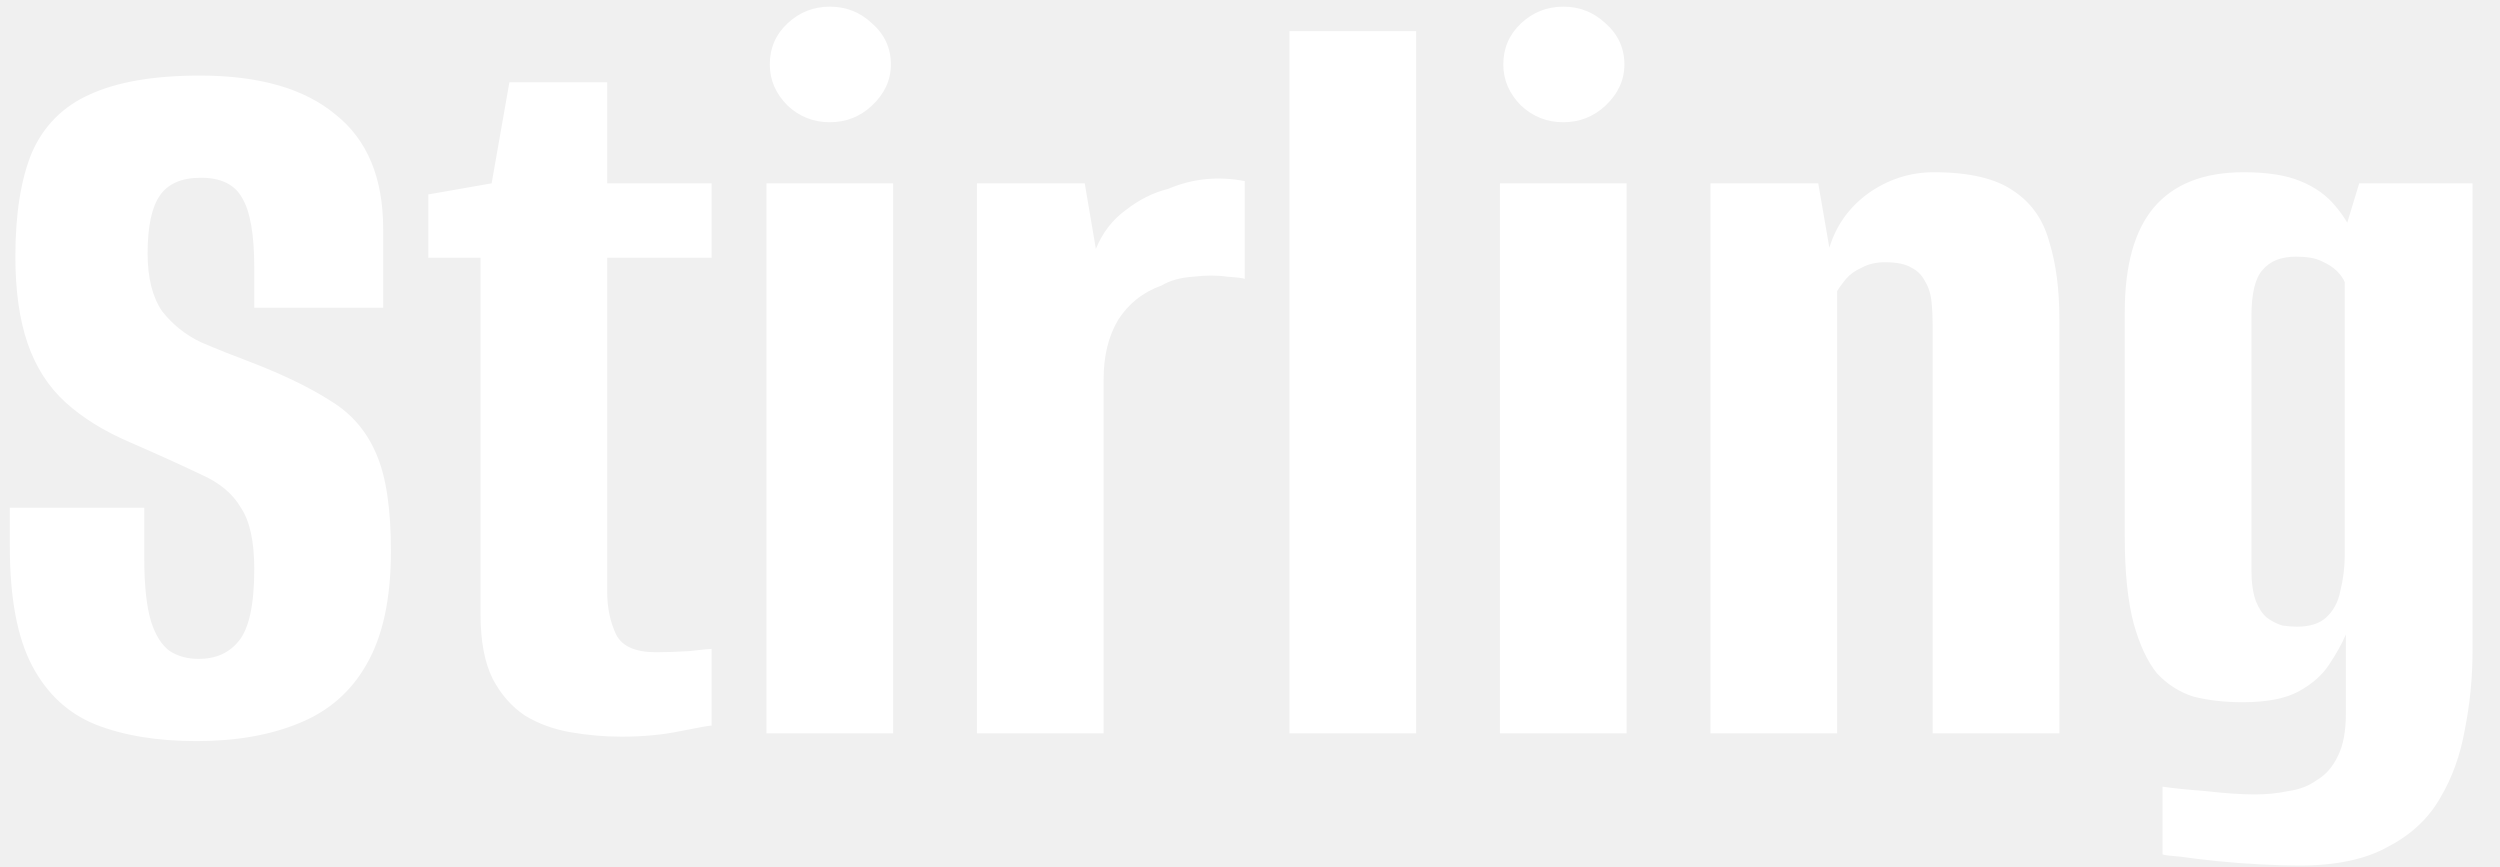
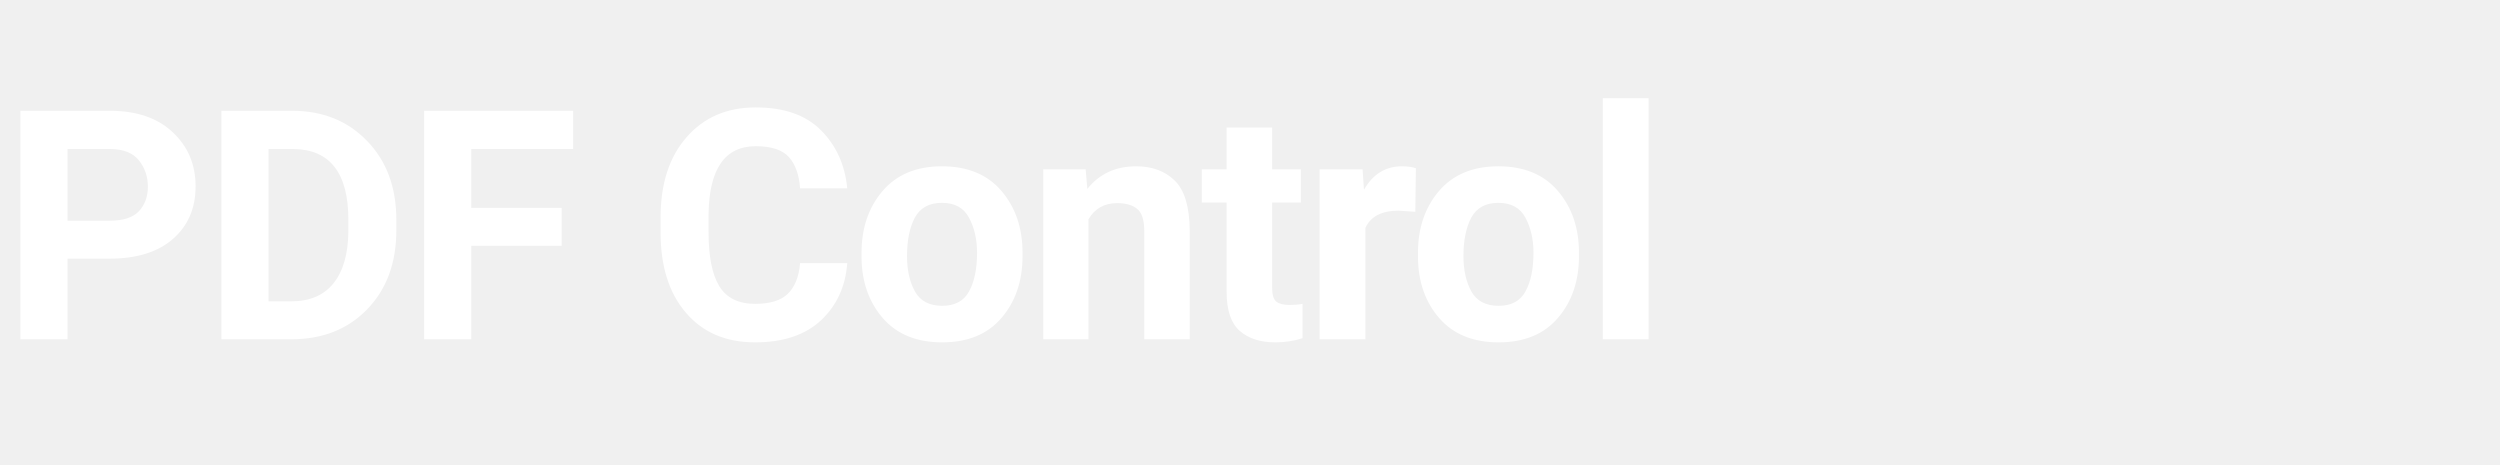
- <svg xmlns="http://www.w3.org/2000/svg" width="75" height="26" viewBox="0 0 75 26" fill="none">
-   <path d="M5.895 22.233C4.717 22.233 3.706 22.067 2.861 21.733C2.039 21.4 1.406 20.811 0.961 19.967C0.517 19.122 0.295 17.933 0.295 16.4V15.233C0.984 15.233 1.661 15.233 2.328 15.233C2.995 15.233 3.661 15.233 4.328 15.233V16.733C4.328 17.556 4.395 18.189 4.528 18.633C4.661 19.056 4.85 19.356 5.095 19.533C5.339 19.689 5.628 19.767 5.961 19.767C6.473 19.767 6.873 19.589 7.161 19.233C7.473 18.856 7.628 18.133 7.628 17.067C7.628 16.244 7.495 15.633 7.228 15.233C6.984 14.811 6.584 14.478 6.028 14.233C5.473 13.967 4.761 13.644 3.895 13.267C3.117 12.933 2.473 12.533 1.961 12.067C1.45 11.6 1.073 11.011 0.828 10.3C0.584 9.589 0.461 8.722 0.461 7.7C0.461 6.411 0.628 5.367 0.961 4.567C1.317 3.767 1.895 3.189 2.695 2.833C3.517 2.456 4.617 2.267 5.995 2.267C7.773 2.267 9.128 2.656 10.062 3.433C11.017 4.189 11.495 5.333 11.495 6.867V9.233C10.85 9.233 10.206 9.233 9.561 9.233C8.939 9.233 8.295 9.233 7.628 9.233V8.033C7.628 7.033 7.506 6.333 7.261 5.933C7.039 5.533 6.628 5.333 6.028 5.333C5.45 5.333 5.039 5.511 4.795 5.867C4.55 6.222 4.428 6.8 4.428 7.6C4.428 8.333 4.573 8.911 4.861 9.333C5.173 9.733 5.561 10.044 6.028 10.267C6.495 10.467 6.995 10.667 7.528 10.867C8.506 11.244 9.306 11.633 9.928 12.033C10.55 12.411 11.006 12.944 11.295 13.633C11.584 14.3 11.728 15.267 11.728 16.533C11.728 17.956 11.484 19.089 10.995 19.933C10.528 20.756 9.85 21.344 8.961 21.7C8.095 22.056 7.073 22.233 5.895 22.233ZM18.649 22.1C18.138 22.1 17.627 22.056 17.116 21.967C16.605 21.878 16.149 21.711 15.749 21.467C15.349 21.2 15.027 20.833 14.782 20.367C14.538 19.878 14.416 19.233 14.416 18.433V7.733H12.849V5.833L14.749 5.5L15.282 2.467H18.216V5.5H21.349V7.733H18.216V17.767C18.216 18.233 18.305 18.656 18.482 19.033C18.66 19.389 19.06 19.567 19.682 19.567C19.971 19.567 20.305 19.556 20.682 19.533C21.06 19.489 21.282 19.467 21.349 19.467V21.767C21.282 21.767 20.971 21.822 20.416 21.933C19.882 22.044 19.293 22.1 18.649 22.1ZM22.994 22V5.5H26.794V22H22.994ZM24.894 3.667C24.405 3.667 23.983 3.5 23.627 3.167C23.271 2.811 23.094 2.4 23.094 1.933C23.094 1.444 23.271 1.033 23.627 0.7C23.983 0.367 24.405 0.2 24.894 0.2C25.383 0.2 25.805 0.367 26.16 0.7C26.538 1.033 26.727 1.444 26.727 1.933C26.727 2.4 26.538 2.811 26.16 3.167C25.805 3.5 25.383 3.667 24.894 3.667ZM29.309 22V5.5H32.542L32.876 7.467C33.075 6.978 33.376 6.589 33.776 6.3C34.175 5.989 34.598 5.778 35.042 5.667C35.776 5.356 36.542 5.278 37.342 5.433V8.367C37.298 8.344 37.12 8.322 36.809 8.3C36.52 8.256 36.187 8.256 35.809 8.3C35.431 8.322 35.109 8.411 34.842 8.567C34.287 8.767 33.853 9.111 33.542 9.6C33.253 10.089 33.109 10.678 33.109 11.367V22H29.309ZM38.684 22V0.933H42.484V22H38.684ZM44.999 22V5.5H48.799V22H44.999ZM46.899 3.667C46.41 3.667 45.988 3.5 45.632 3.167C45.277 2.811 45.099 2.4 45.099 1.933C45.099 1.444 45.277 1.033 45.632 0.7C45.988 0.367 46.41 0.2 46.899 0.2C47.388 0.2 47.81 0.367 48.166 0.7C48.543 1.033 48.732 1.444 48.732 1.933C48.732 2.4 48.543 2.811 48.166 3.167C47.81 3.5 47.388 3.667 46.899 3.667ZM51.314 22V5.5H54.547L54.881 7.433C55.081 6.767 55.47 6.222 56.047 5.8C56.647 5.378 57.303 5.167 58.014 5.167C59.081 5.167 59.881 5.356 60.414 5.733C60.947 6.089 61.303 6.6 61.481 7.267C61.681 7.911 61.781 8.678 61.781 9.567V22H57.981V9.8C57.981 9.533 57.97 9.289 57.947 9.067C57.925 8.822 57.858 8.611 57.747 8.433C57.658 8.256 57.525 8.122 57.347 8.033C57.17 7.922 56.903 7.867 56.547 7.867C56.281 7.867 56.047 7.922 55.847 8.033C55.647 8.122 55.492 8.233 55.381 8.367C55.27 8.5 55.181 8.622 55.114 8.733V22H51.314ZM68.976 25.967C68.665 25.967 68.287 25.956 67.843 25.933C67.398 25.911 66.954 25.878 66.509 25.833C66.087 25.789 65.721 25.744 65.409 25.7C65.121 25.678 64.943 25.656 64.876 25.633V23.6C65.165 23.644 65.598 23.689 66.176 23.733C66.754 23.8 67.243 23.833 67.643 23.833C67.998 23.833 68.332 23.8 68.643 23.733C68.976 23.689 69.265 23.578 69.509 23.4C69.776 23.244 69.987 23 70.143 22.667C70.298 22.356 70.376 21.933 70.376 21.4V19.033C70.265 19.3 70.098 19.6 69.876 19.933C69.676 20.244 69.376 20.511 68.976 20.733C68.576 20.956 68.009 21.067 67.276 21.067C66.743 21.067 66.254 21.011 65.809 20.9C65.387 20.767 65.02 20.533 64.709 20.2C64.421 19.844 64.187 19.344 64.009 18.7C63.832 18.033 63.743 17.167 63.743 16.1V9.367C63.743 7.967 64.032 6.922 64.609 6.233C65.209 5.522 66.109 5.167 67.309 5.167C68.02 5.167 68.587 5.256 69.009 5.433C69.454 5.611 69.809 5.867 70.076 6.2C70.343 6.511 70.554 6.878 70.709 7.3L70.209 7.367L70.776 5.5H74.176V19.533C74.176 20.333 74.098 21.122 73.943 21.9C73.809 22.656 73.565 23.333 73.209 23.933C72.854 24.556 72.332 25.044 71.643 25.4C70.976 25.778 70.087 25.967 68.976 25.967ZM68.909 18.8C69.287 18.8 69.576 18.711 69.776 18.533C69.998 18.333 70.143 18.067 70.209 17.733C70.298 17.378 70.343 17.011 70.343 16.633V8.467C70.298 8.356 70.221 8.244 70.109 8.133C69.998 8.022 69.843 7.922 69.643 7.833C69.465 7.744 69.209 7.7 68.876 7.7C68.432 7.7 68.098 7.833 67.876 8.1C67.654 8.344 67.543 8.811 67.543 9.5V17.1C67.543 17.478 67.587 17.789 67.676 18.033C67.765 18.256 67.876 18.422 68.009 18.533C68.165 18.644 68.32 18.722 68.476 18.767C68.632 18.789 68.776 18.8 68.909 18.8Z" fill="white" />
+ <svg xmlns="http://www.w3.org/2000/svg" width="140" height="26" viewBox="0 0 140 26" fill="none">
+   <text x="0" y="19" font-family="system-ui, -apple-system, 'Segoe UI', Roboto, sans-serif" font-size="18" font-weight="600" letter-spacing="-0.02em" fill="#FFFFFF">PDF Control</text>
</svg>
